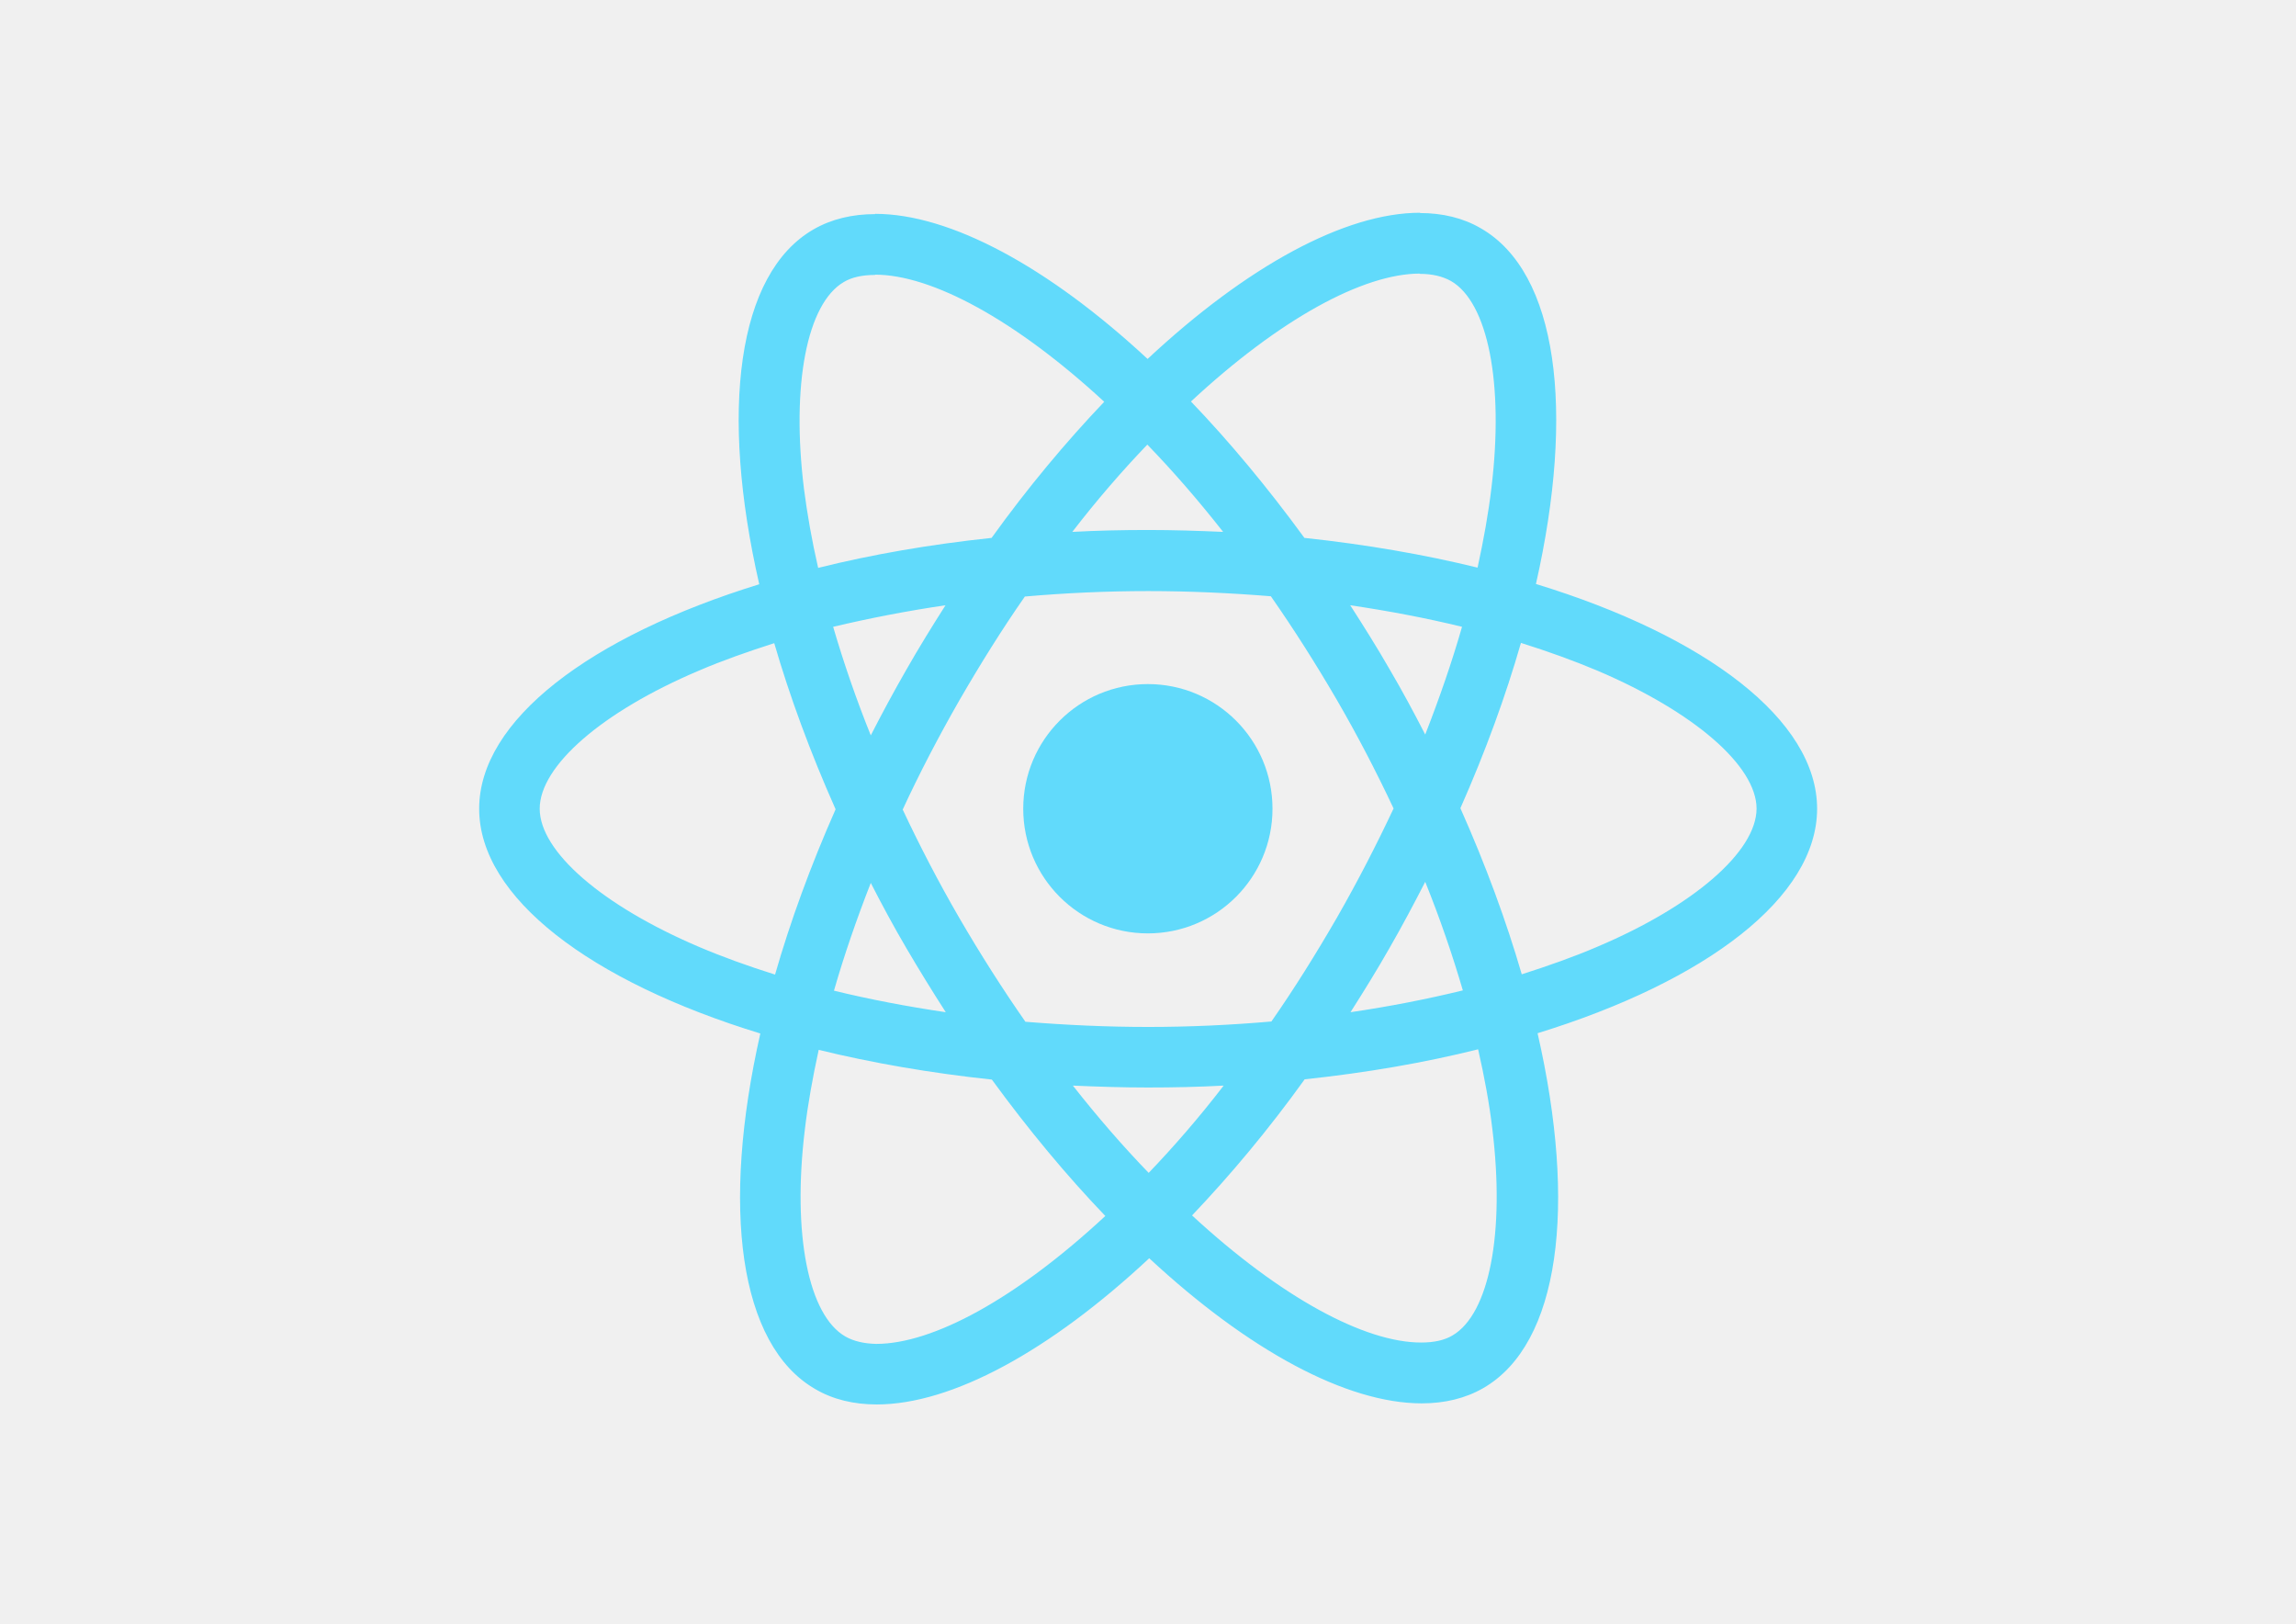
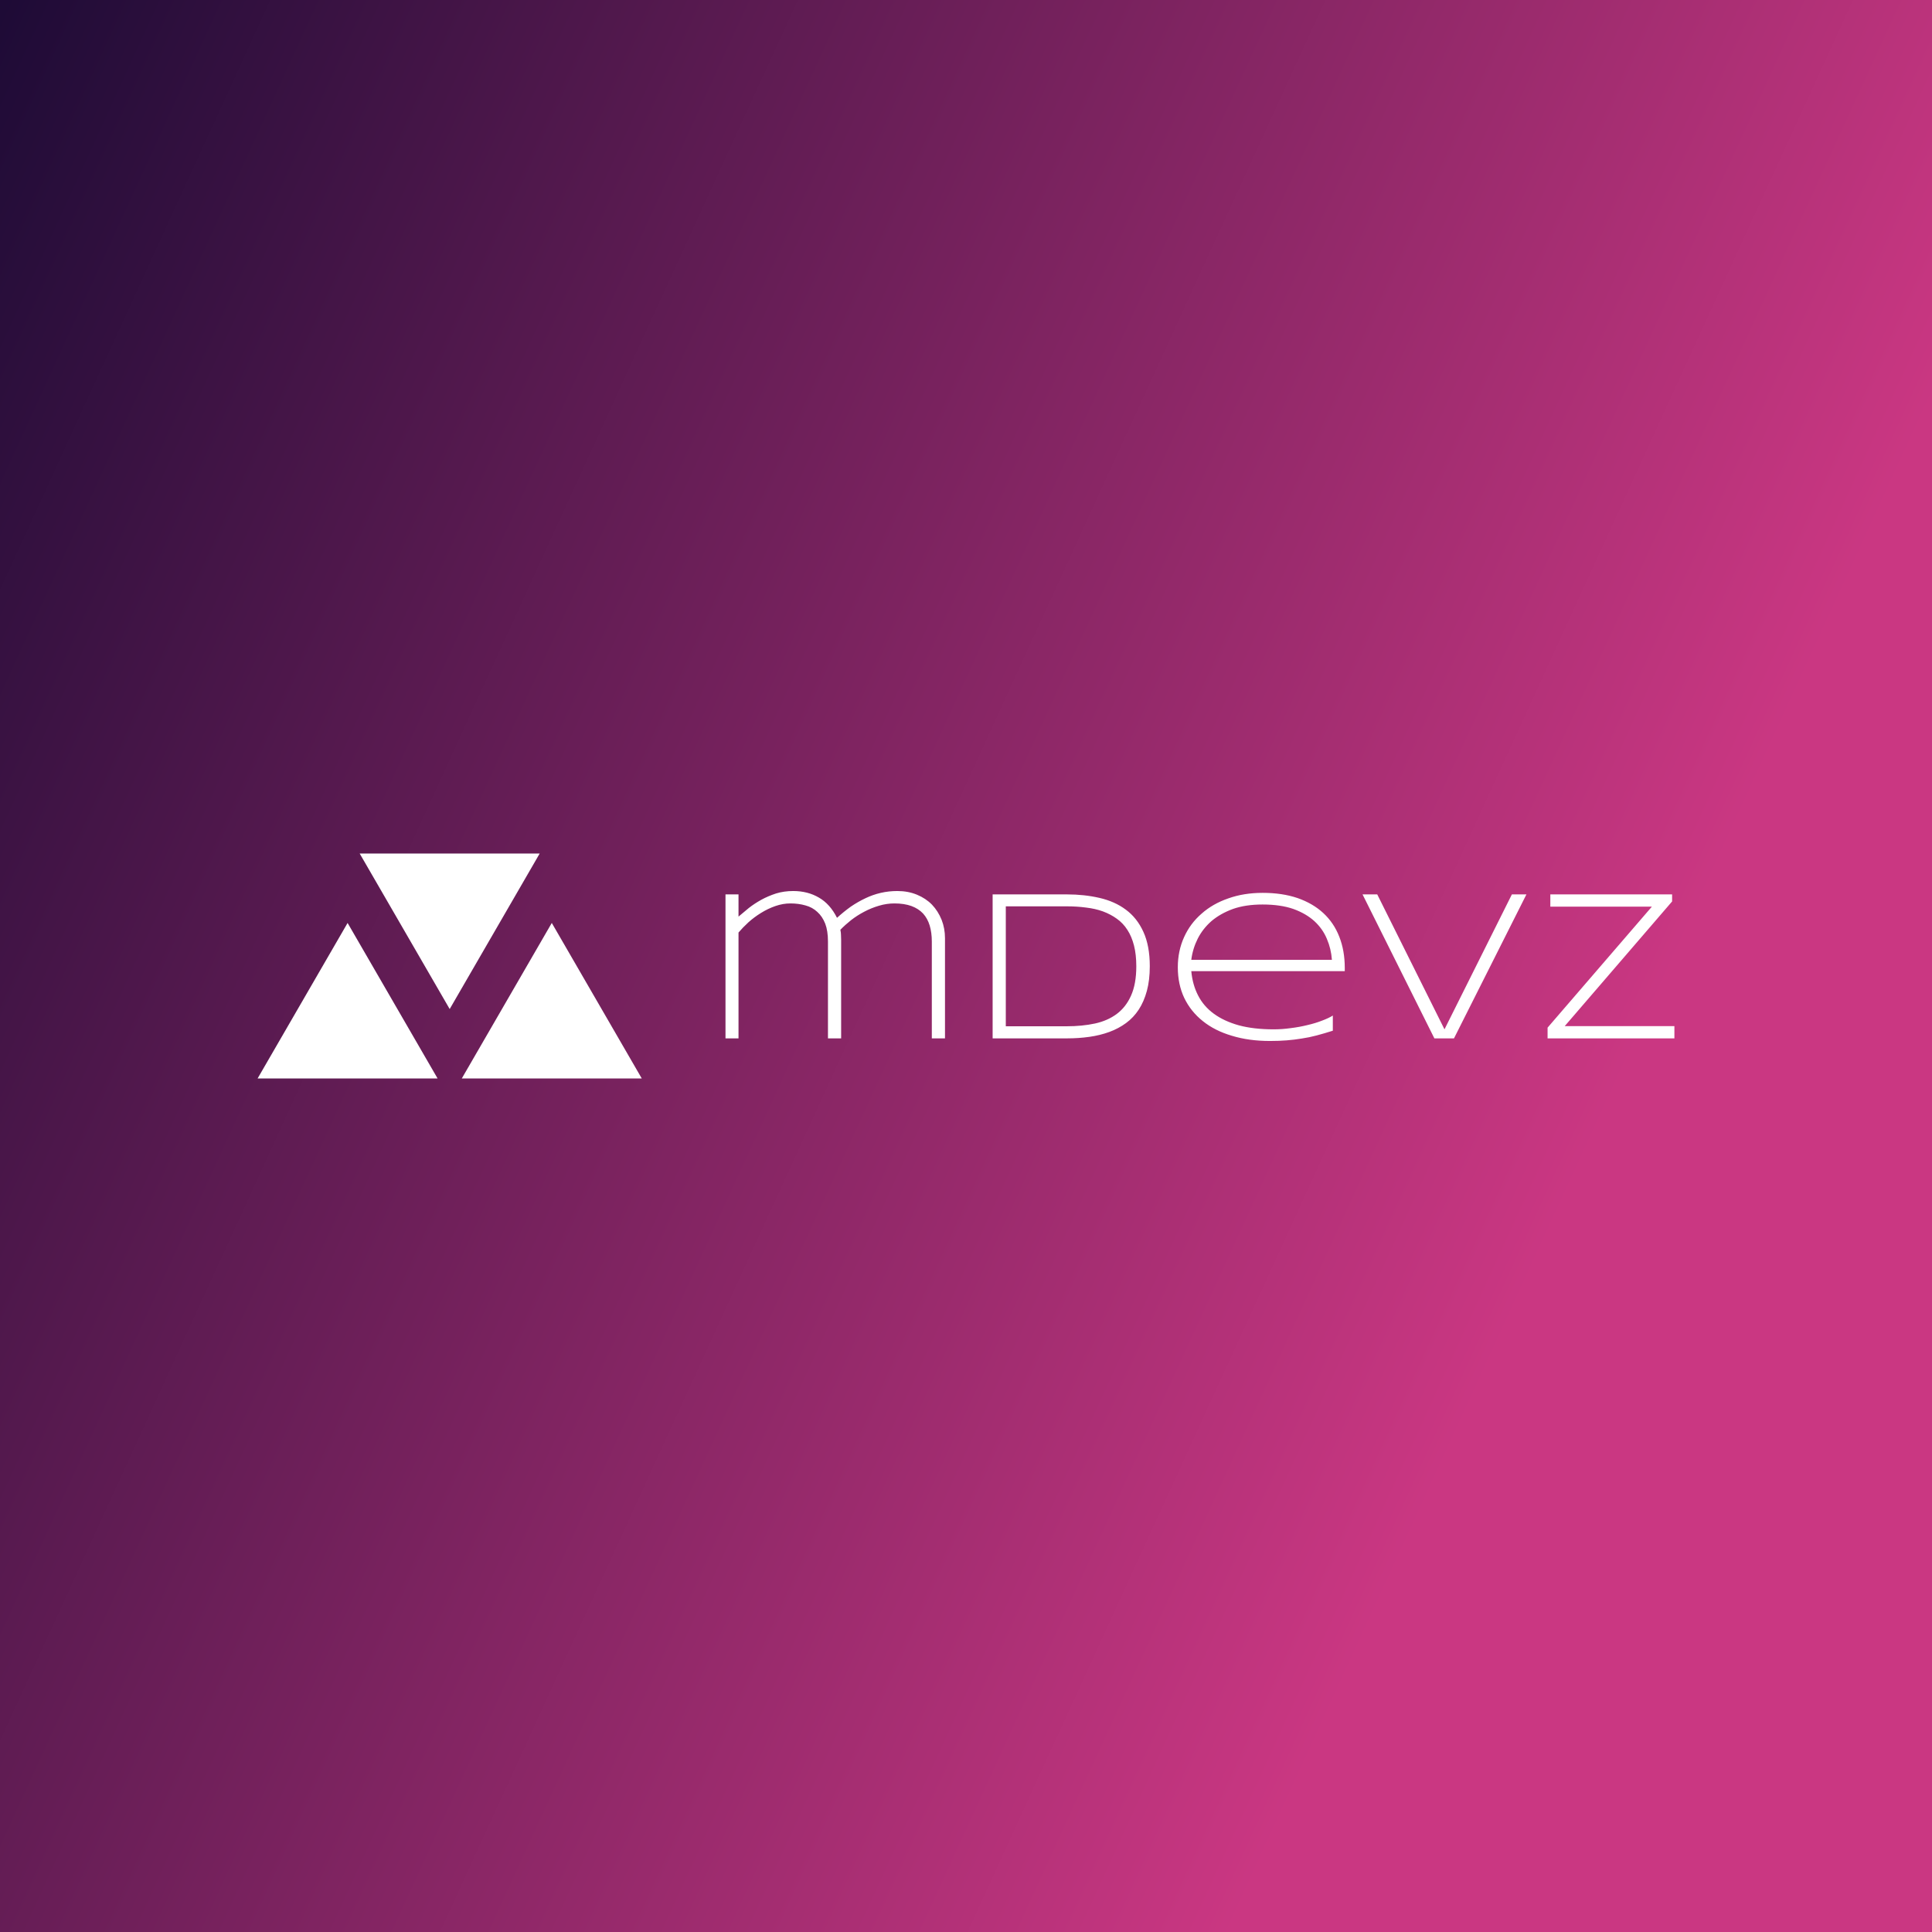
- <svg xmlns="http://www.w3.org/2000/svg" viewBox="0 0 841.9 595.3">
-   <g fill="#61DAFB">
-     <path d="M666.3 296.5c0-32.5-40.7-63.3-103.1-82.4 14.4-63.6 8-114.2-20.2-130.4-6.5-3.8-14.1-5.6-22.4-5.6v22.3c4.6 0 8.3.9 11.4 2.6 13.6 7.8 19.5 37.5 14.9 75.7-1.1 9.4-2.9 19.3-5.1 29.4-19.6-4.8-41-8.5-63.5-10.9-13.5-18.5-27.5-35.3-41.6-50 32.6-30.3 63.2-46.9 84-46.9V78c-27.5 0-63.5 19.6-99.9 53.6-36.4-33.8-72.4-53.2-99.9-53.2v22.3c20.7 0 51.4 16.5 84 46.6-14 14.7-28 31.4-41.3 49.9-22.6 2.4-44 6.1-63.6 11-2.3-10-4-19.7-5.2-29-4.7-38.2 1.1-67.9 14.6-75.8 3-1.8 6.9-2.6 11.5-2.6V78.5c-8.4 0-16 1.8-22.6 5.6-28.1 16.2-34.4 66.7-19.9 130.1-62.2 19.2-102.7 49.9-102.7 82.3 0 32.5 40.7 63.3 103.1 82.4-14.4 63.6-8 114.2 20.2 130.4 6.5 3.8 14.1 5.6 22.5 5.6 27.5 0 63.5-19.6 99.9-53.6 36.4 33.8 72.4 53.2 99.9 53.2 8.4 0 16-1.8 22.6-5.6 28.1-16.2 34.4-66.7 19.9-130.1 62-19.1 102.5-49.9 102.5-82.3zm-130.2-66.7c-3.7 12.9-8.3 26.2-13.5 39.5-4.1-8-8.4-16-13.1-24-4.6-8-9.5-15.8-14.4-23.4 14.2 2.1 27.9 4.7 41 7.9zm-45.8 106.5c-7.8 13.5-15.8 26.3-24.1 38.2-14.9 1.3-30 2-45.2 2-15.1 0-30.2-.7-45-1.9-8.3-11.9-16.4-24.6-24.2-38-7.6-13.1-14.5-26.4-20.8-39.8 6.2-13.4 13.2-26.8 20.7-39.9 7.8-13.5 15.8-26.3 24.1-38.2 14.9-1.3 30-2 45.2-2 15.1 0 30.2.7 45 1.9 8.3 11.9 16.4 24.6 24.2 38 7.6 13.1 14.5 26.4 20.8 39.8-6.3 13.4-13.2 26.8-20.7 39.9zm32.3-13c5.4 13.4 10 26.8 13.8 39.8-13.1 3.2-26.9 5.9-41.2 8 4.9-7.7 9.8-15.6 14.4-23.7 4.6-8 8.9-16.1 13-24.1zM421.2 430c-9.3-9.6-18.6-20.3-27.8-32 9 .4 18.2.7 27.5.7 9.4 0 18.7-.2 27.8-.7-9 11.7-18.3 22.4-27.5 32zm-74.4-58.9c-14.2-2.1-27.9-4.7-41-7.9 3.7-12.9 8.3-26.2 13.5-39.5 4.1 8 8.4 16 13.1 24 4.7 8 9.5 15.8 14.4 23.4zM420.7 163c9.3 9.6 18.6 20.3 27.8 32-9-.4-18.2-.7-27.5-.7-9.4 0-18.7.2-27.8.7 9-11.7 18.3-22.4 27.5-32zm-74 58.9c-4.9 7.7-9.8 15.6-14.4 23.7-4.6 8-8.9 16-13 24-5.4-13.4-10-26.8-13.8-39.8 13.1-3.1 26.9-5.8 41.2-7.9zm-90.5 125.2c-35.4-15.1-58.3-34.9-58.3-50.6 0-15.7 22.9-35.6 58.3-50.6 8.6-3.7 18-7 27.7-10.1 5.7 19.6 13.2 40 22.5 60.9-9.2 20.8-16.6 41.1-22.2 60.6-9.9-3.1-19.3-6.5-28-10.2zM310 490c-13.6-7.8-19.5-37.5-14.9-75.7 1.1-9.4 2.9-19.3 5.1-29.4 19.6 4.8 41 8.5 63.5 10.9 13.5 18.5 27.5 35.3 41.6 50-32.6 30.3-63.2 46.9-84 46.9-4.5-.1-8.3-1-11.3-2.7zm237.2-76.2c4.7 38.2-1.1 67.9-14.6 75.8-3 1.8-6.9 2.6-11.5 2.6-20.7 0-51.4-16.5-84-46.6 14-14.7 28-31.4 41.3-49.9 22.6-2.4 44-6.1 63.6-11 2.3 10.1 4.1 19.8 5.2 29.1zm38.5-66.7c-8.6 3.7-18 7-27.7 10.1-5.7-19.6-13.2-40-22.5-60.9 9.2-20.8 16.6-41.1 22.2-60.6 9.9 3.1 19.3 6.5 28.1 10.2 35.4 15.1 58.3 34.9 58.3 50.6-.1 15.7-23 35.6-58.4 50.6zM320.8 78.4z" />
-     <circle cx="420.9" cy="296.5" r="45.7" />
-     <path d="M520.5 78.1z" />
+ <svg xmlns="http://www.w3.org/2000/svg" data-v-fde0c5aa="" viewBox="0 0 300 300" class="iconLeft">
+   <defs data-v-fde0c5aa="">
+     <linearGradient data-v-fde0c5aa="" gradientTransform="rotate(25)" id="dfcc5c83-ae1e-4a1e-bc06-7df3e32e0bea" x1="0%" y1="0%" x2="100%" y2="0%">
+       <stop data-v-fde0c5aa="" offset="0%" stop-color="#1E0B36" stop-opacity="1" />
+       <stop data-v-fde0c5aa="" offset="100%" stop-color="#CA3782" stop-opacity="1" />
+     </linearGradient>
+   </defs>
+   <rect data-v-fde0c5aa="" fill="url(#dfcc5c83-ae1e-4a1e-bc06-7df3e32e0bea)" x="0" y="0" width="300px" height="300px" class="logo-background-square" />
+   <defs data-v-fde0c5aa="" />
+   <g data-v-fde0c5aa="" id="19b7e03b-b258-4c37-97d8-78691f175c2e" fill="#ffffff" transform="matrix(2.378459,0,0,2.378459,108.8965,135.9314)">
+     <path d="M1.58 1.24L2.43 1.24L2.43 2.69L2.43 2.69Q2.73 2.43 3.10 2.13L3.10 2.13L3.10 2.13Q3.47 1.84 3.92 1.59L3.92 1.59L3.92 1.59Q4.36 1.35 4.88 1.18L4.88 1.18L4.88 1.18Q5.40 1.02 6.00 1.02L6.00 1.02L6.00 1.02Q6.95 1.02 7.68 1.45L7.68 1.45L7.68 1.45Q8.41 1.87 8.86 2.77L8.86 2.77L8.86 2.77Q9.30 2.37 9.76 2.04L9.76 2.04L9.76 2.04Q10.23 1.72 10.72 1.49L10.72 1.49L10.72 1.49Q11.20 1.26 11.72 1.14L11.72 1.14L11.72 1.14Q12.24 1.02 12.80 1.02L12.80 1.02L12.80 1.02Q13.50 1.02 14.08 1.26L14.08 1.26L14.08 1.26Q14.66 1.50 15.06 1.91L15.06 1.91L15.06 1.91Q15.46 2.33 15.69 2.90L15.69 2.90L15.69 2.90Q15.91 3.46 15.91 4.10L15.91 4.10L15.91 10.64L15.05 10.64L15.05 4.32L15.05 4.32Q15.05 3.73 14.91 3.27L14.91 3.27L14.91 3.27Q14.77 2.81 14.48 2.49L14.48 2.49L14.48 2.49Q14.18 2.17 13.72 2.00L13.72 2.00L13.72 2.00Q13.25 1.83 12.61 1.83L12.61 1.83L12.61 1.83Q12.10 1.83 11.60 1.98L11.60 1.98L11.60 1.98Q11.09 2.13 10.64 2.37L10.64 2.37L10.64 2.37Q10.18 2.61 9.78 2.92L9.78 2.92L9.78 2.92Q9.39 3.23 9.08 3.55L9.08 3.55L9.08 3.55Q9.12 3.75 9.12 3.88L9.12 3.88L9.12 3.88Q9.13 4.02 9.13 4.21L9.13 4.21L9.13 10.64L8.27 10.64L8.27 4.32L8.27 4.32Q8.27 3.62 8.09 3.15L8.09 3.15L8.09 3.15Q7.90 2.67 7.57 2.38L7.57 2.38L7.57 2.38Q7.25 2.08 6.80 1.96L6.80 1.96L6.80 1.96Q6.35 1.83 5.82 1.83L5.82 1.83L5.82 1.83Q5.33 1.83 4.84 2.00L4.84 2.00L4.84 2.00Q4.35 2.17 3.90 2.45L3.90 2.45L3.90 2.45Q3.46 2.72 3.08 3.06L3.08 3.06L3.08 3.06Q2.71 3.40 2.43 3.73L2.43 3.73L2.43 10.64L1.58 10.64L1.58 1.24ZM29.28 5.93L29.28 5.93L29.28 5.93Q29.28 6.84 29.09 7.54L29.09 7.54L29.09 7.54Q28.90 8.24 28.56 8.76L28.56 8.76L28.56 8.76Q28.22 9.28 27.73 9.64L27.73 9.64L27.73 9.64Q27.24 10.00 26.64 10.22L26.64 10.22L26.64 10.22Q26.04 10.44 25.34 10.54L25.34 10.54L25.34 10.54Q24.64 10.64 23.87 10.64L23.87 10.64L19.02 10.64L19.02 1.24L23.86 1.24L23.86 1.24Q25.01 1.24 26.00 1.47L26.00 1.47L26.00 1.47Q27.00 1.70 27.72 2.24L27.72 2.24L27.72 2.24Q28.45 2.78 28.86 3.68L28.86 3.68L28.86 3.68Q29.28 4.59 29.28 5.93ZM28.40 5.93L28.40 5.93L28.40 5.93Q28.40 5.17 28.25 4.58L28.25 4.58L28.25 4.58Q28.10 3.99 27.82 3.56L27.82 3.56L27.82 3.56Q27.54 3.12 27.13 2.83L27.13 2.83L27.13 2.83Q26.73 2.54 26.22 2.35L26.22 2.35L26.22 2.35Q25.72 2.17 25.12 2.10L25.12 2.10L25.12 2.10Q24.53 2.02 23.86 2.02L23.86 2.02L19.88 2.02L19.88 9.85L23.86 9.85L23.86 9.85Q24.86 9.85 25.70 9.67L25.70 9.67L25.70 9.67Q26.53 9.49 27.13 9.04L27.13 9.04L27.13 9.04Q27.73 8.59 28.06 7.84L28.06 7.84L28.06 7.84Q28.40 7.08 28.40 5.93ZM41.23 9.15L41.23 10.14L41.23 10.14Q40.66 10.32 40.17 10.45L40.17 10.45L40.17 10.45Q39.68 10.58 39.20 10.65L39.20 10.65L39.20 10.65Q38.72 10.73 38.22 10.77L38.22 10.77L38.22 10.77Q37.73 10.81 37.13 10.81L37.13 10.81L37.13 10.81Q35.75 10.81 34.64 10.47L34.64 10.47L34.64 10.47Q33.52 10.14 32.74 9.51L32.74 9.51L32.74 9.51Q31.96 8.89 31.53 8.00L31.53 8.00L31.53 8.00Q31.11 7.11 31.11 6.00L31.11 6.00L31.11 6.00Q31.11 4.93 31.52 4.03L31.52 4.03L31.52 4.03Q31.92 3.14 32.66 2.50L32.66 2.50L32.66 2.50Q33.39 1.85 34.41 1.50L34.41 1.50L34.41 1.50Q35.42 1.14 36.65 1.14L36.65 1.14L36.65 1.14Q37.93 1.14 38.93 1.48L38.93 1.48L38.93 1.48Q39.93 1.83 40.61 2.46L40.61 2.46L40.61 2.46Q41.30 3.10 41.65 4.00L41.65 4.00L41.65 4.00Q42.01 4.91 42.01 6.04L42.01 6.04L42.01 6.25L31.99 6.25L31.99 6.25Q32.07 7.13 32.43 7.83L32.43 7.83L32.43 7.83Q32.79 8.54 33.46 9.03L33.46 9.03L33.46 9.03Q34.13 9.52 35.10 9.79L35.10 9.79L35.10 9.79Q36.07 10.05 37.37 10.05L37.37 10.05L37.37 10.05Q37.93 10.05 38.49 9.97L38.49 9.97L38.49 9.97Q39.06 9.90 39.58 9.77L39.58 9.77L39.58 9.77Q40.10 9.65 40.53 9.48L40.53 9.48L40.53 9.48Q40.96 9.32 41.23 9.15L41.23 9.15ZM31.99 5.51L41.17 5.51L41.17 5.51Q41.12 4.79 40.84 4.14L40.84 4.14L40.84 4.14Q40.57 3.49 40.03 2.99L40.03 2.99L40.03 2.99Q39.48 2.49 38.65 2.19L38.65 2.19L38.65 2.19Q37.81 1.90 36.64 1.90L36.64 1.90L36.64 1.90Q35.54 1.90 34.71 2.19L34.71 2.19L34.71 2.19Q33.89 2.49 33.31 2.98L33.31 2.98L33.31 2.98Q32.74 3.48 32.41 4.13L32.41 4.13L32.41 4.13Q32.08 4.79 31.99 5.51L31.99 5.51ZM53.87 1.24L49.14 10.64L47.86 10.64L43.17 1.24L44.13 1.24L48.52 10.05L52.92 1.24L53.87 1.24ZM63.53 10.64L55.25 10.64L55.25 9.94L62.06 2.04L55.43 2.04L55.43 1.24L63.38 1.24L63.38 1.70L56.37 9.84L63.53 9.84L63.53 10.64Z" />
+   </g>
+   <defs data-v-fde0c5aa="" />
+   <g data-v-fde0c5aa="" id="401c7d93-a98d-48d2-bd42-6ea717635410" stroke="none" fill="#ffffff" transform="matrix(1.864202,0,0,1.864202,40,120.1728)">
+     <path d="M16 19.586l7.496-12.954H8.504zM7.496 12.414L0 25.368h14.992zM24.504 12.414l-7.496 12.954H32z" />
  </g>
</svg>
